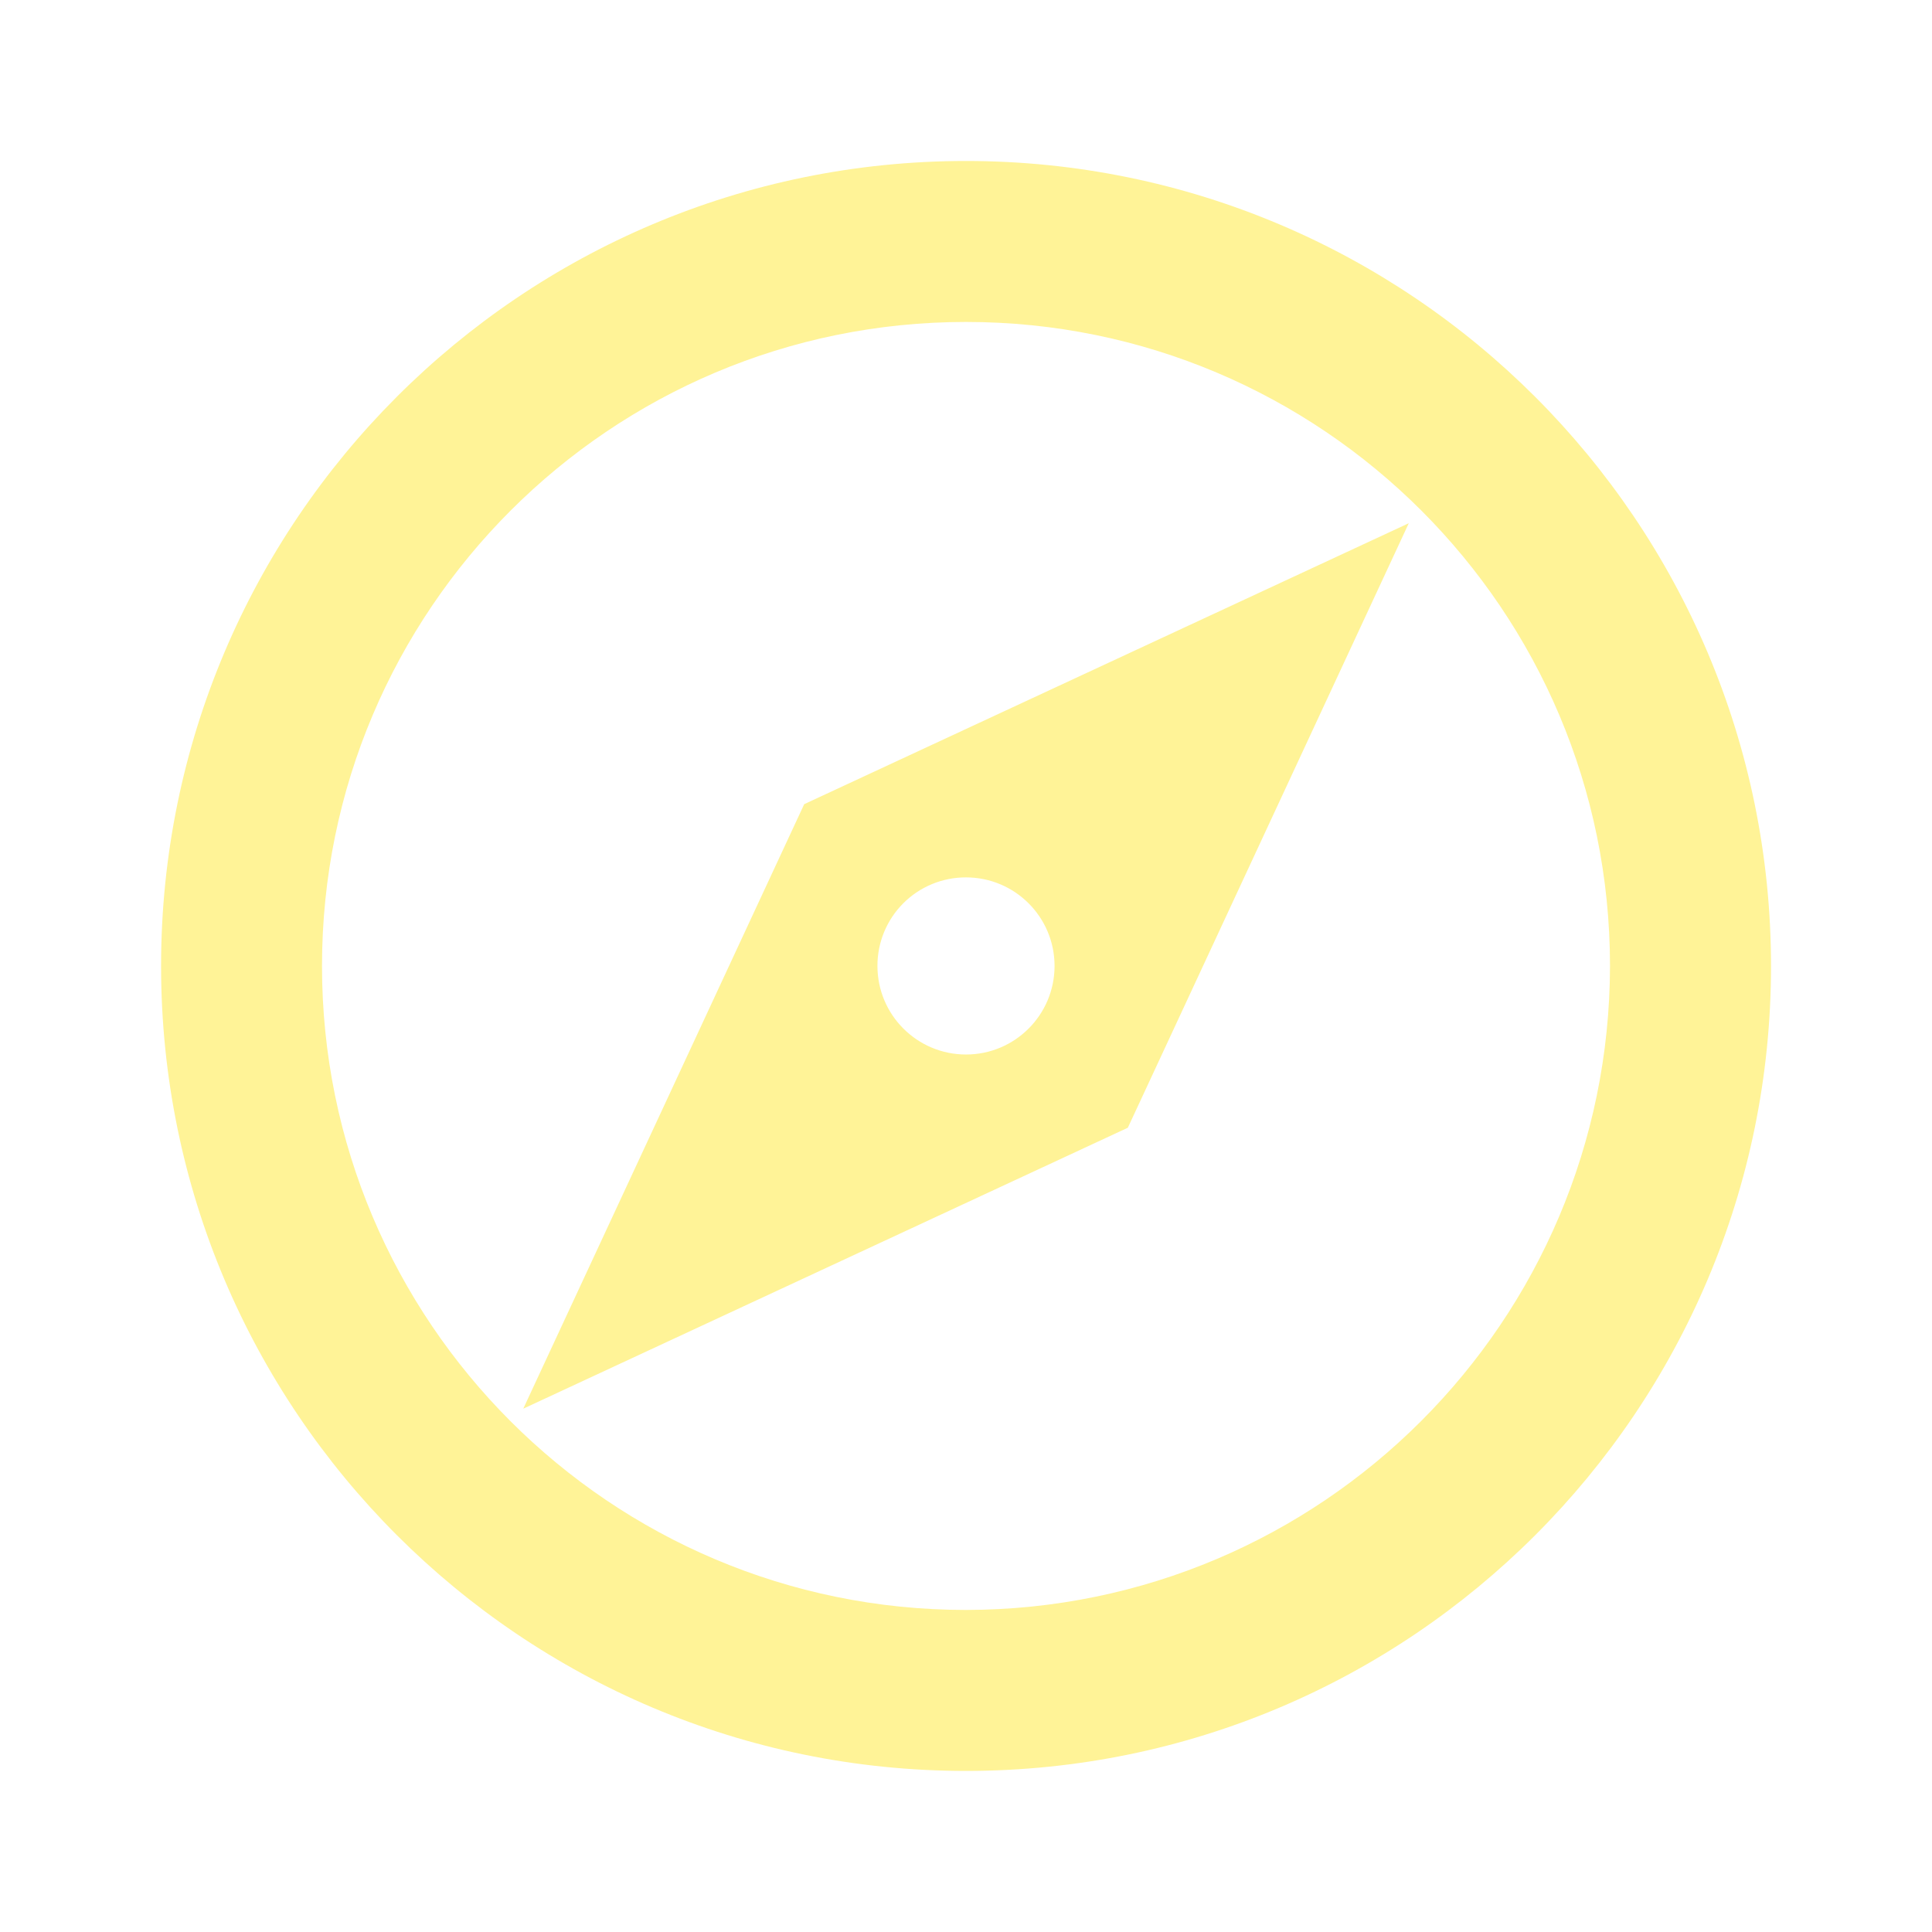
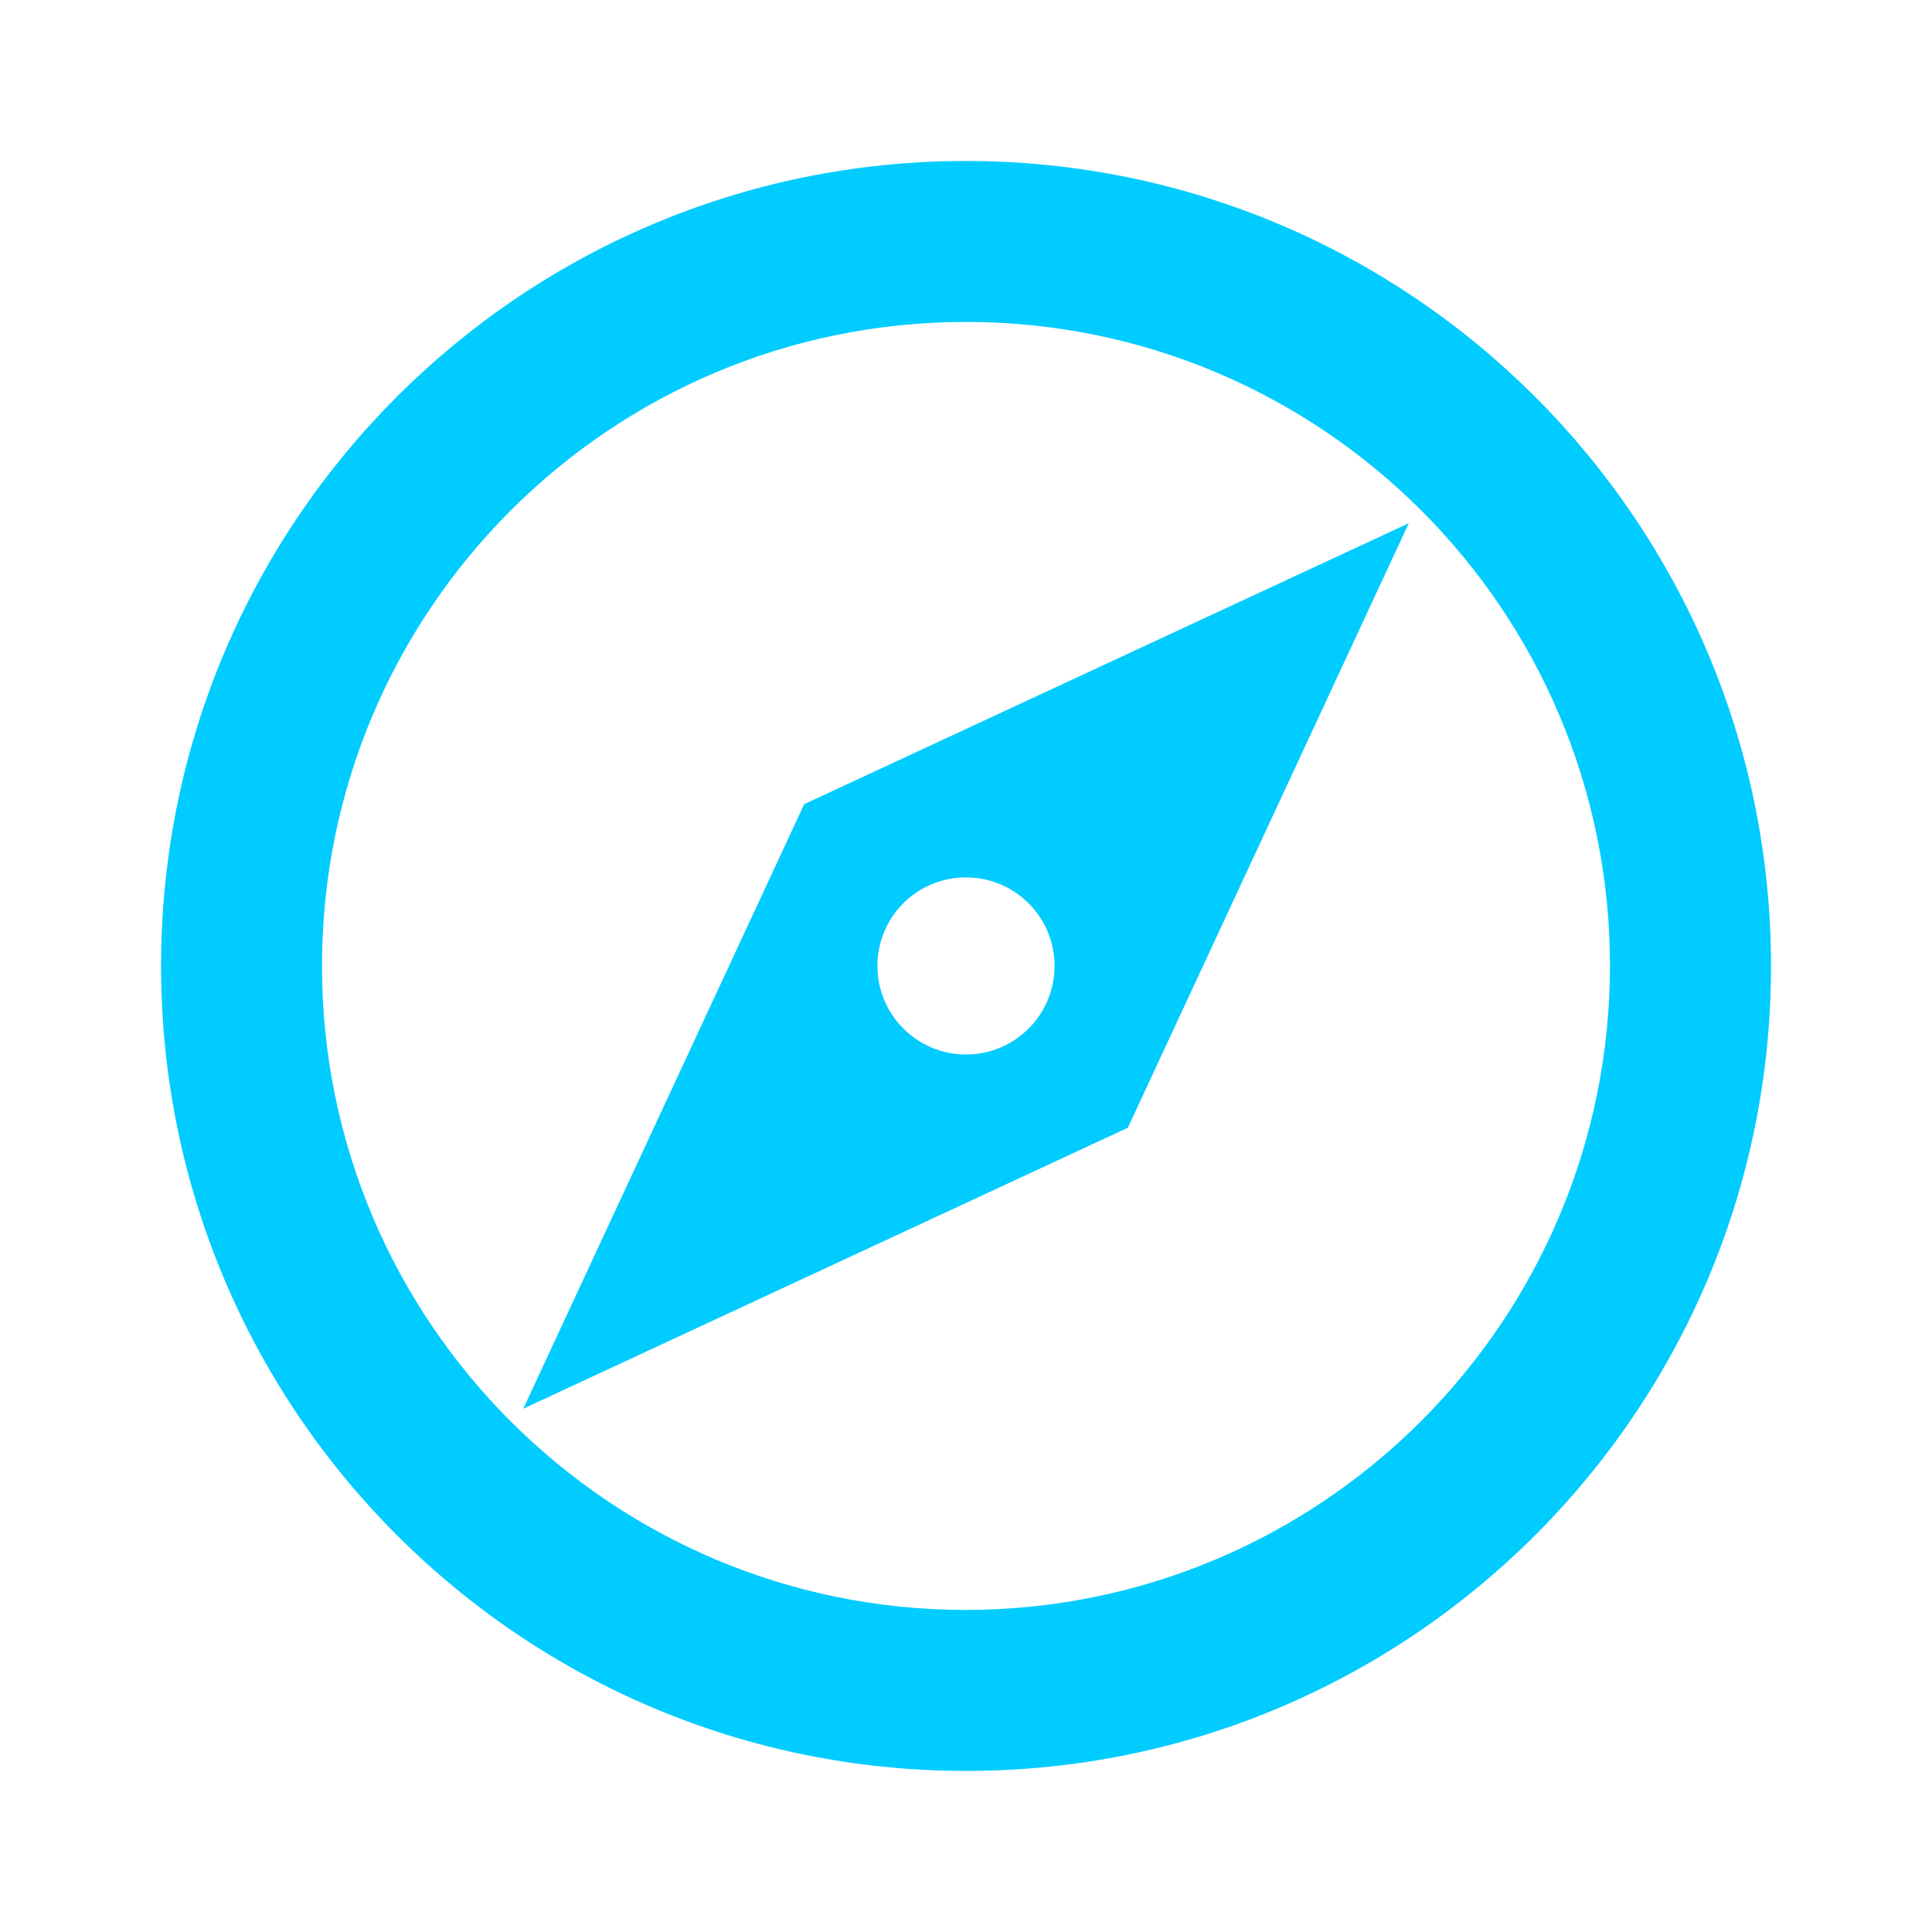
<svg xmlns="http://www.w3.org/2000/svg" id="explore_black_24dp" width="38.07" height="38.069" viewBox="0 0 38.07 38.069">
  <path id="패스_11" data-name="패스 11" d="M0,0H38.07V38.069H0Z" fill="none" />
-   <path id="패스_12" data-name="패스 12" d="M17.862,2A15.862,15.862,0,1,0,33.725,17.862,15.868,15.868,0,0,0,17.862,2Zm0,28.552a12.69,12.69,0,1,1,12.69-12.69A12.707,12.707,0,0,1,17.862,30.552ZM9.138,26.586,21.051,21.05,26.587,9.138,14.674,14.674Zm8.724-10.469a1.745,1.745,0,1,1-1.745,1.745A1.74,1.74,0,0,1,17.862,16.117Z" transform="translate(1.173 1.172)" fill="#FFF397" />
+   <path id="패스_12" data-name="패스 12" d="M17.862,2A15.862,15.862,0,1,0,33.725,17.862,15.868,15.868,0,0,0,17.862,2Zm0,28.552a12.69,12.69,0,1,1,12.69-12.69A12.707,12.707,0,0,1,17.862,30.552ZM9.138,26.586,21.051,21.05,26.587,9.138,14.674,14.674Zm8.724-10.469a1.745,1.745,0,1,1-1.745,1.745A1.74,1.74,0,0,1,17.862,16.117Z" transform="translate(1.173 1.172)" fill="#00ccff" />
</svg>
